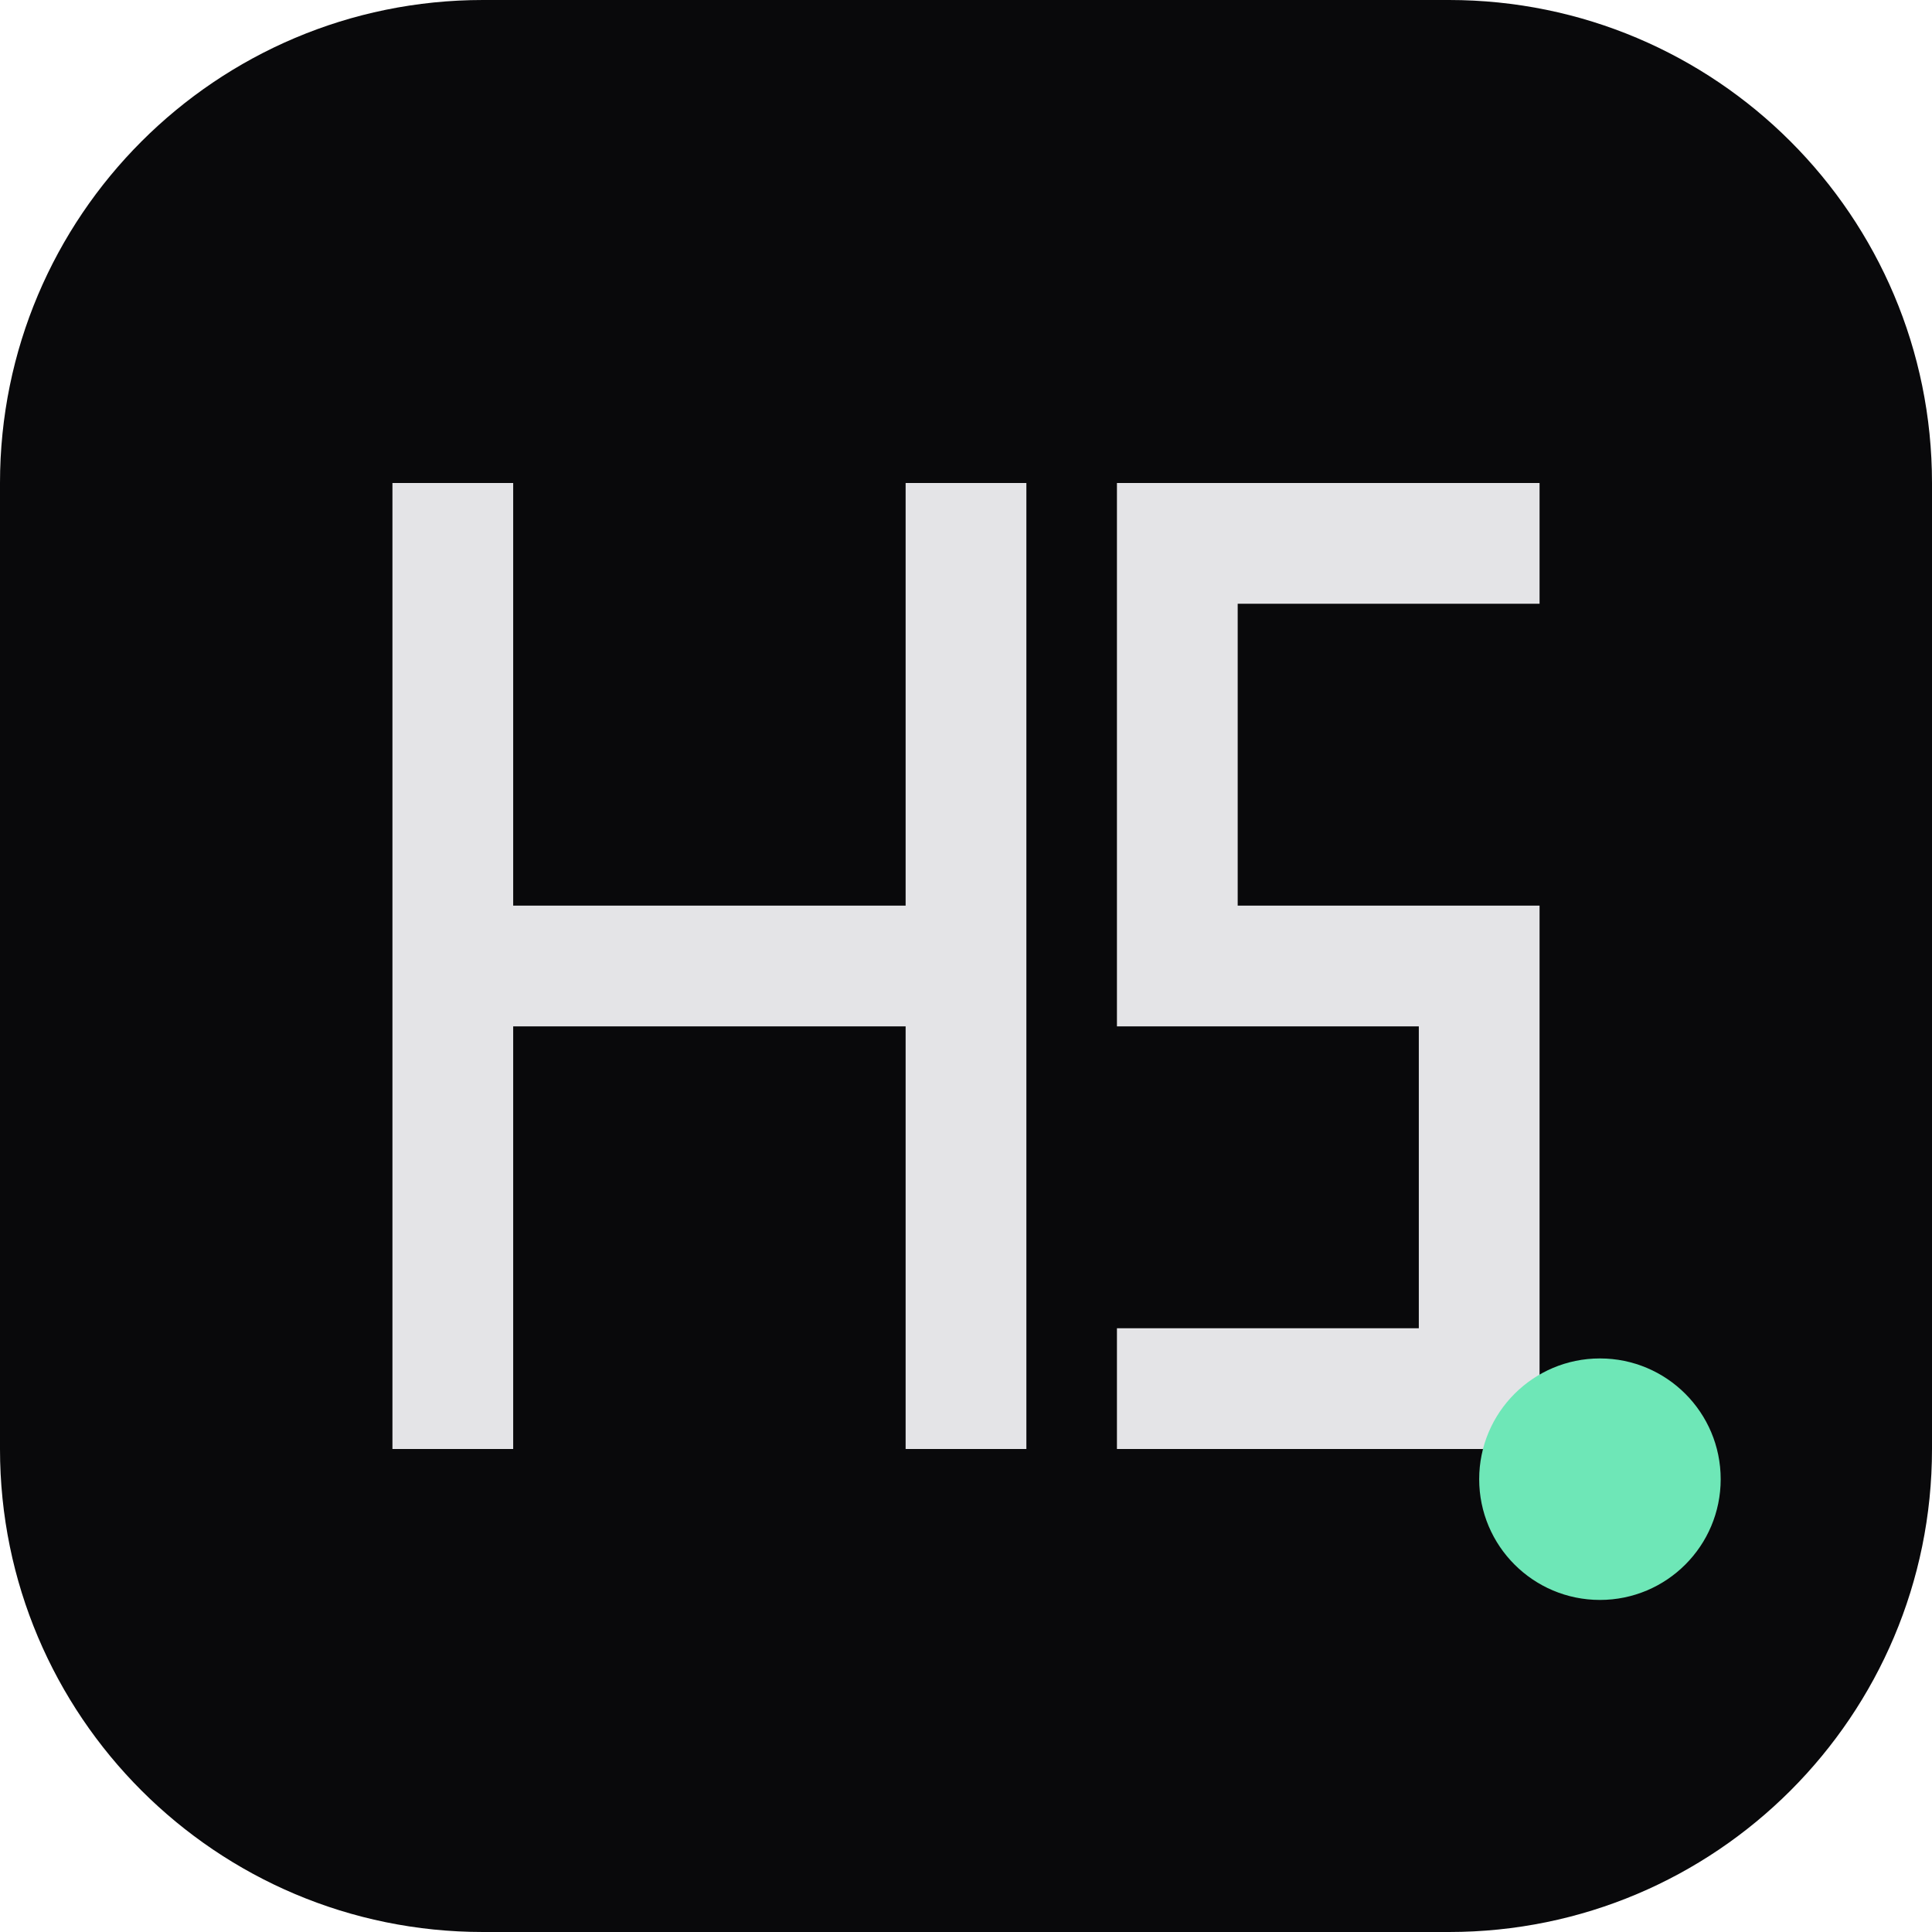
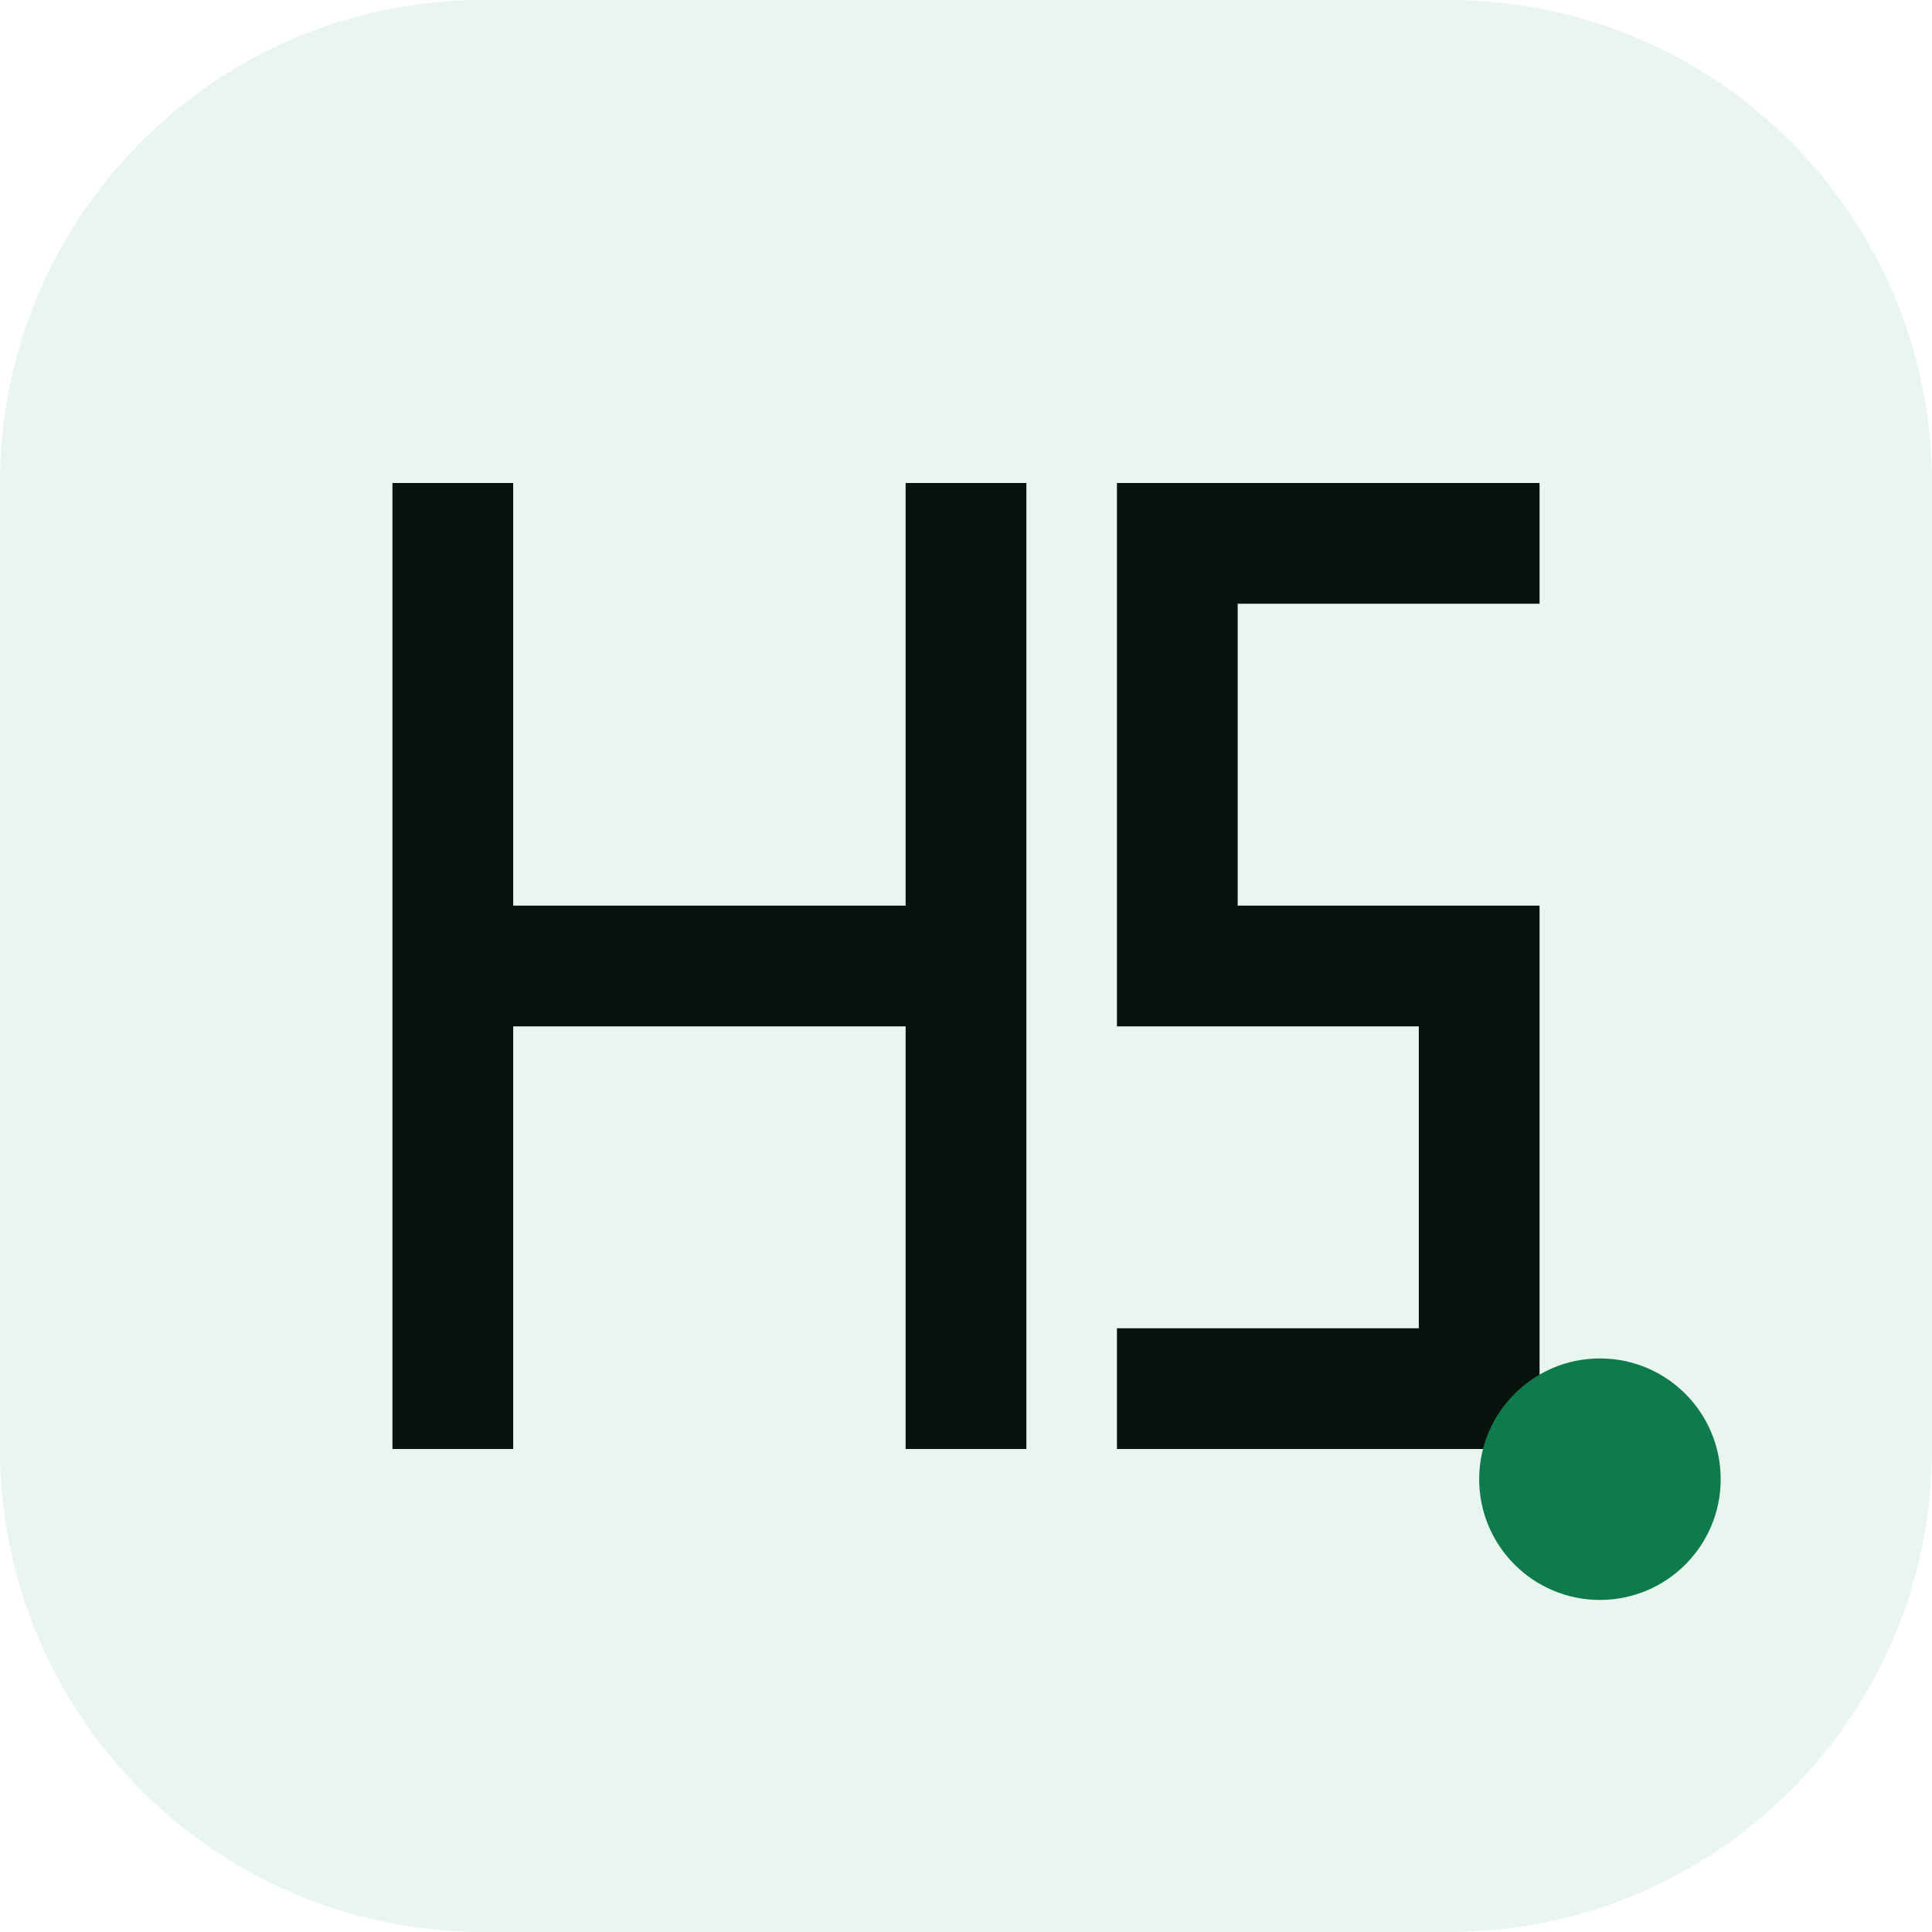
<svg xmlns="http://www.w3.org/2000/svg" viewBox="0 0 64 64">
-   <rect width="64" height="64" rx="16" fill="#09090b" />
-   <path d="M15 18v28m17-28v28M15 32h17m17-14H39v14h10v14H39" fill="none" stroke="#e4e4e7" stroke-width="4" stroke-linecap="square" />
-   <circle cx="53" cy="49" r="4" fill="#6ee7b7" />
+   <rect width="64" height="64" rx="16" fill="#e9f5ef" />
+   <path d="M15 18v28m17-28v28M15 32h17m17-14H39v14h10v14H39" fill="none" stroke="#08130d" stroke-width="4" stroke-linecap="square" />
+   <circle cx="53" cy="49" r="4" fill="#0f7a4c" />
</svg>
